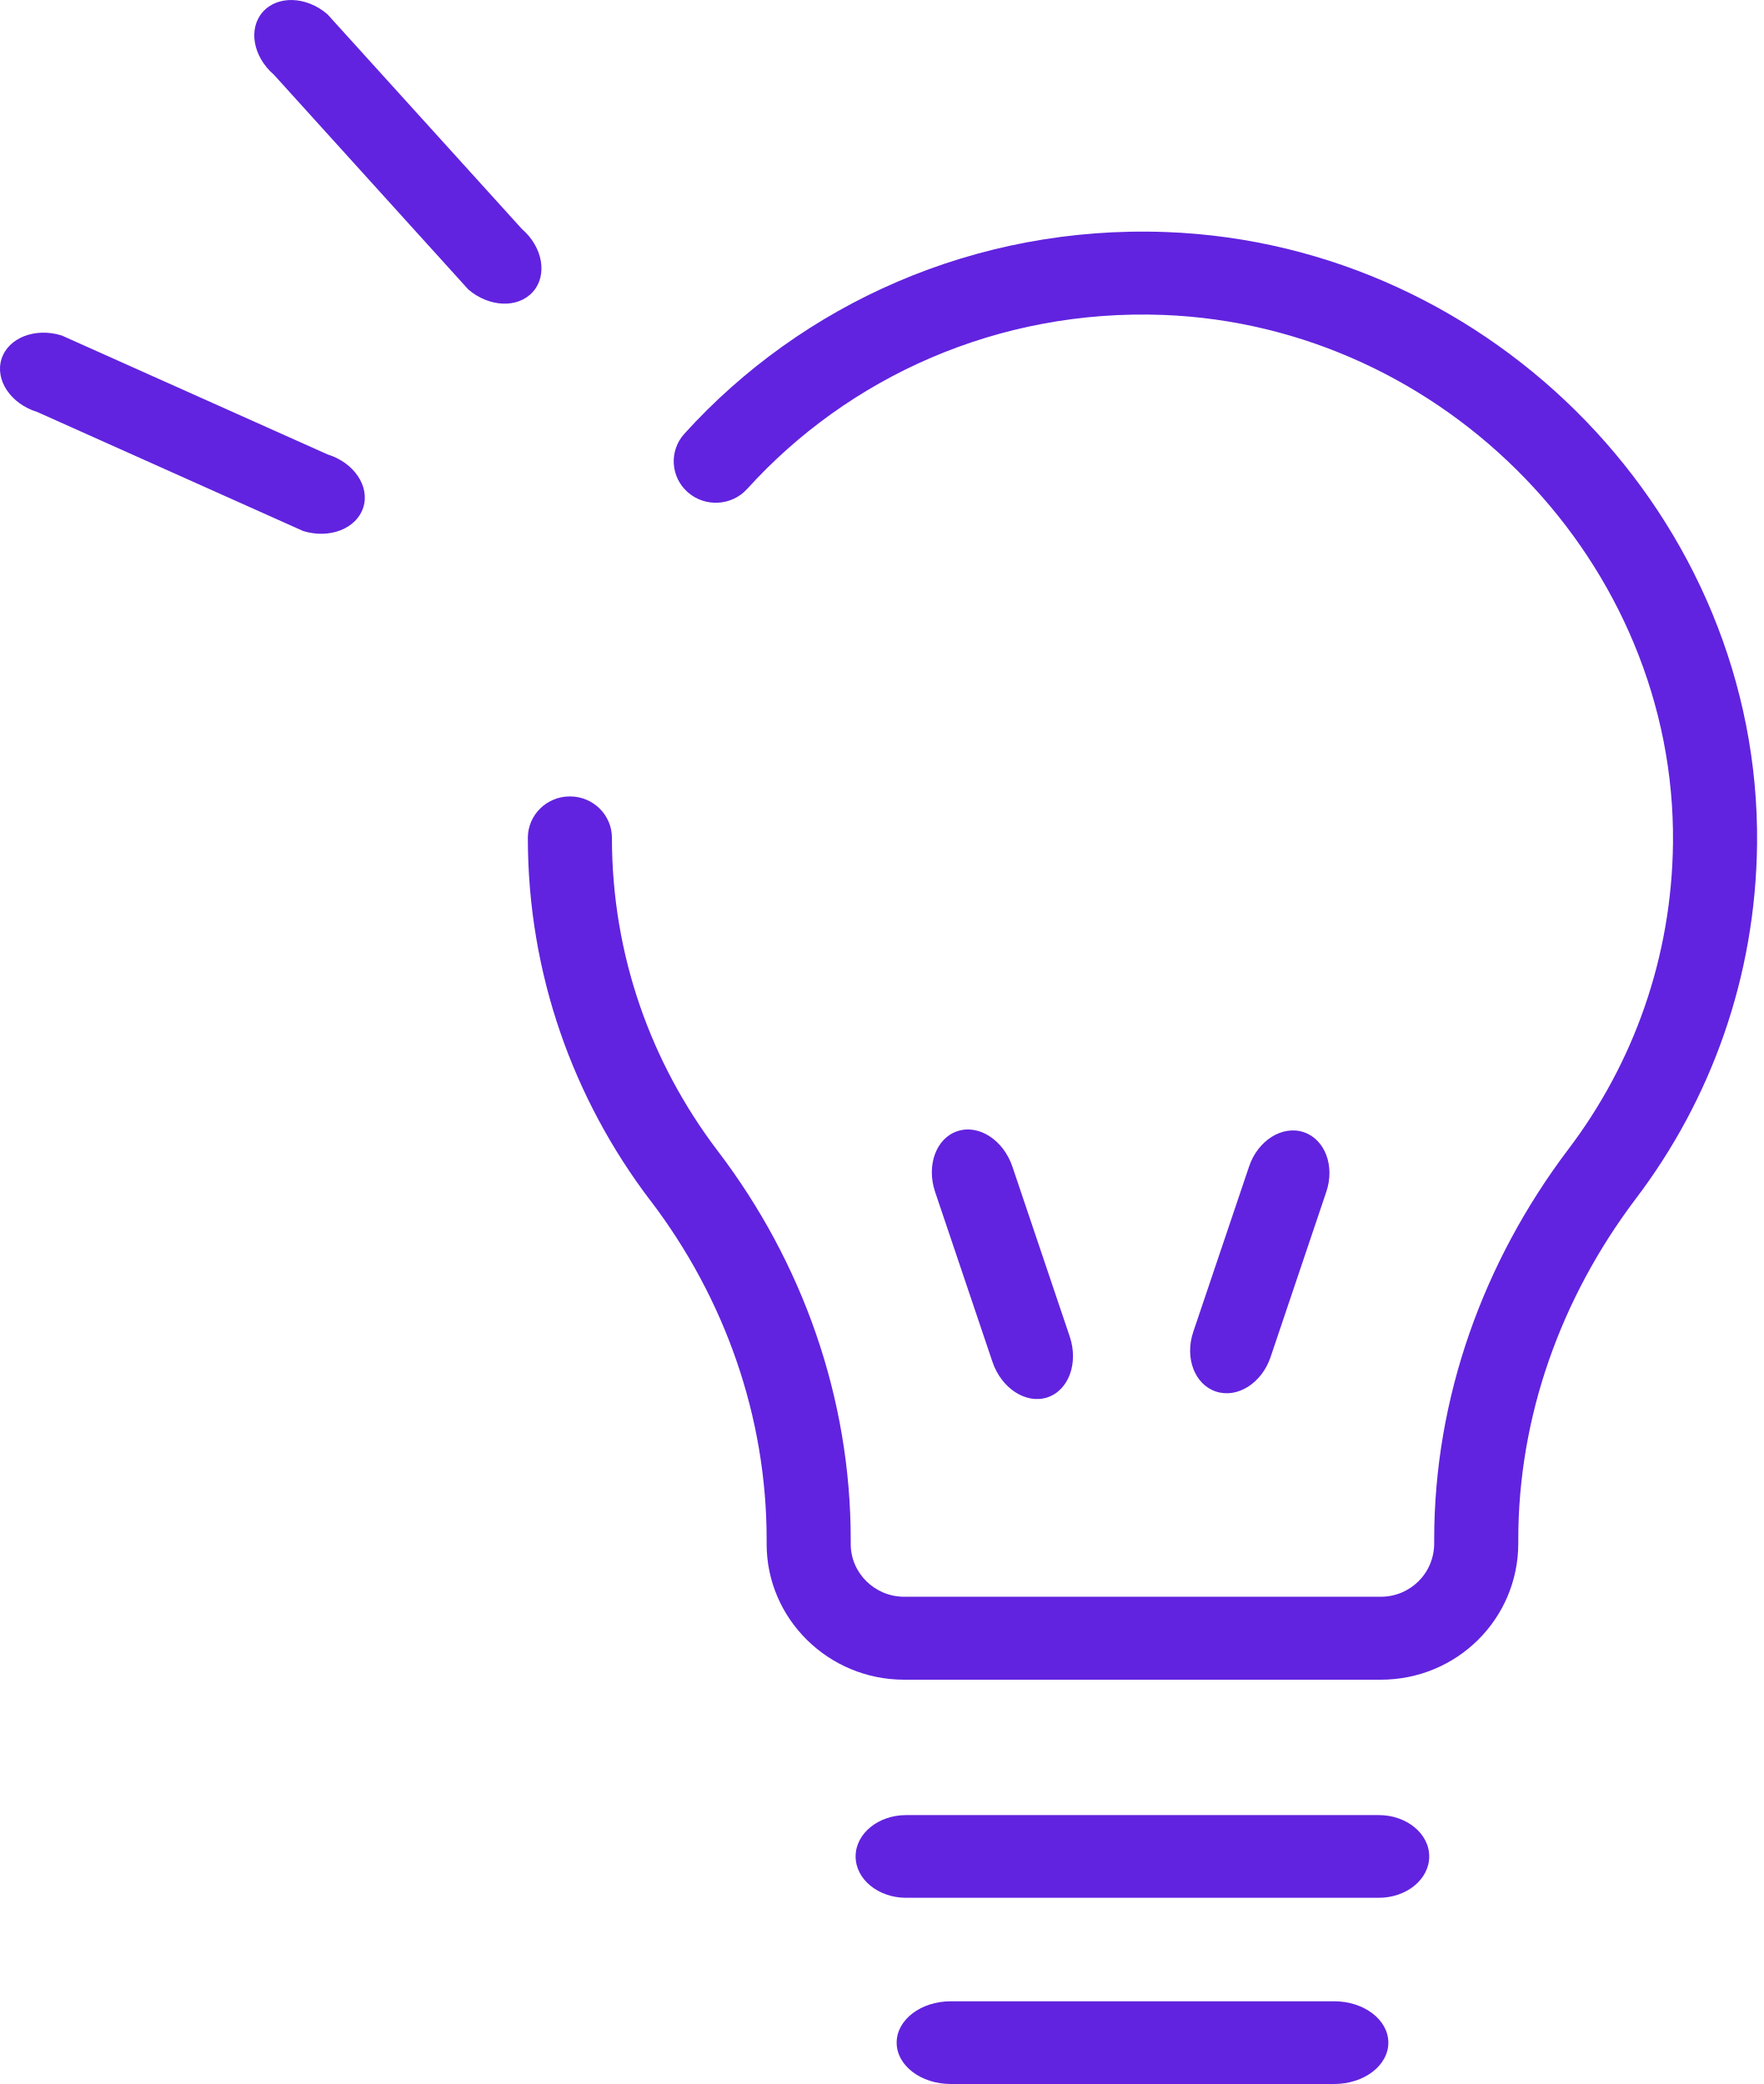
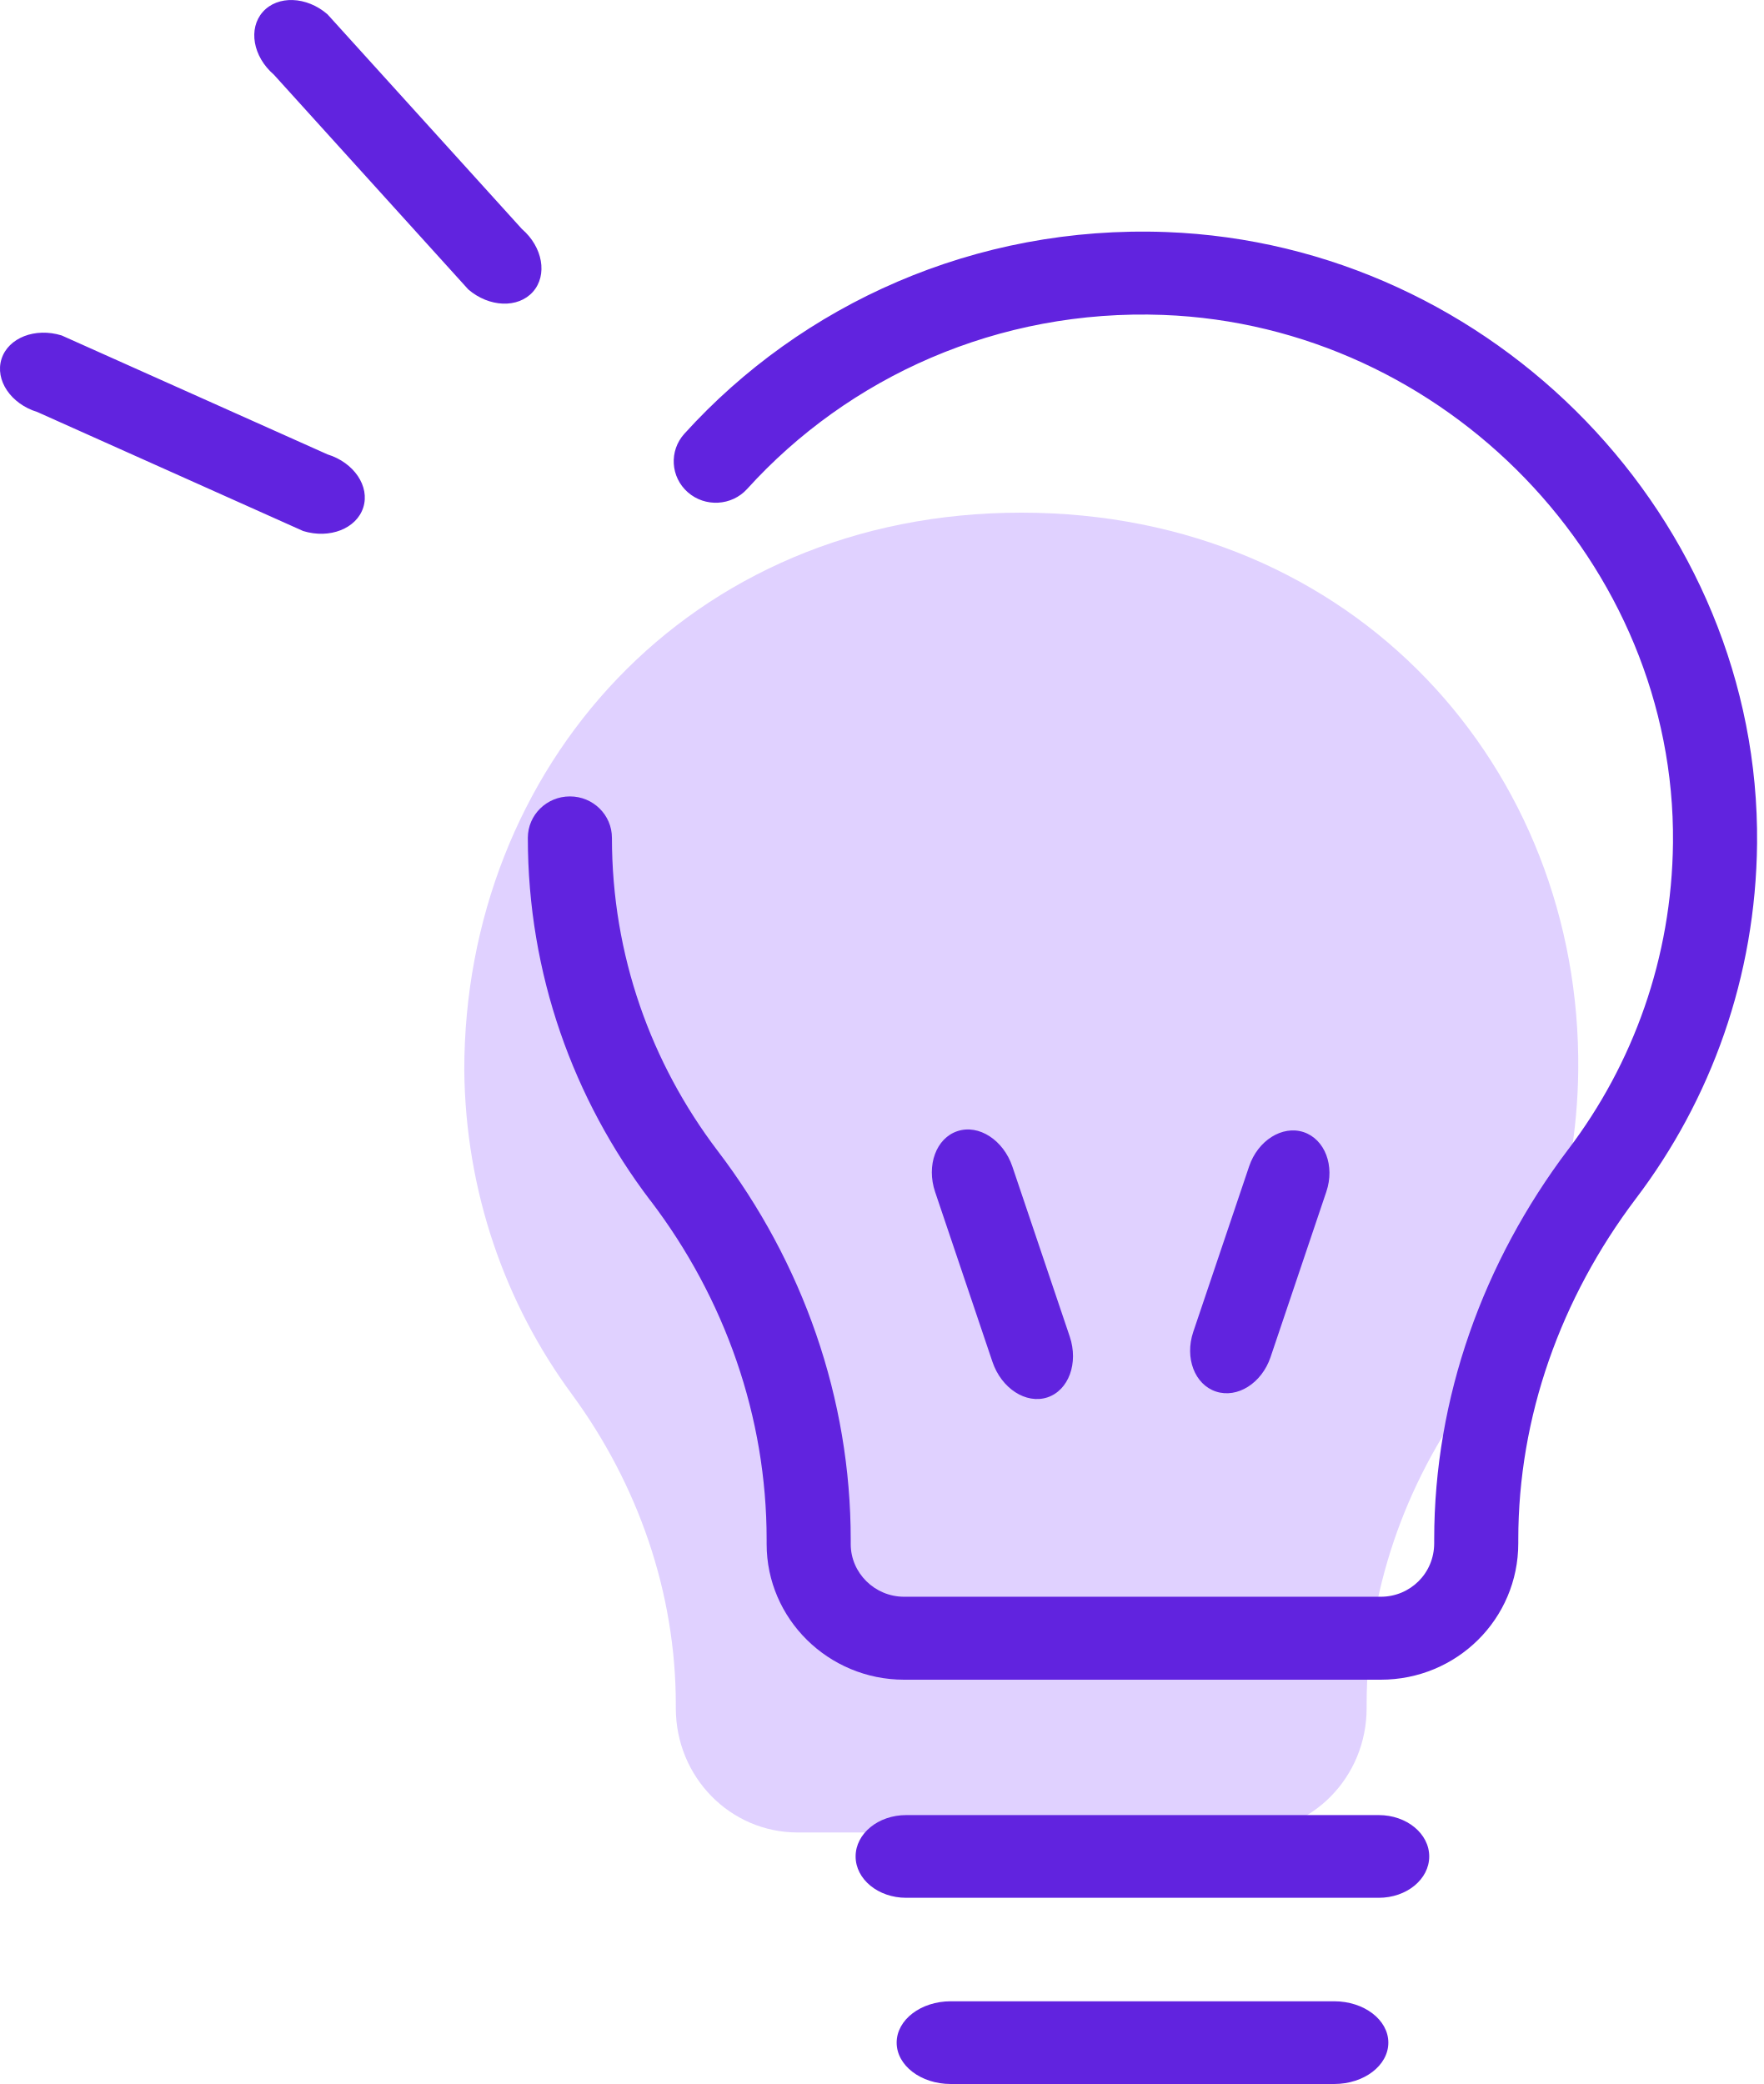
<svg xmlns="http://www.w3.org/2000/svg" width="22" height="26" viewBox="0 0 22 26" fill="none">
+   <path opacity="0.5" d="M9.951 22.862H15.53C16.369 22.862 17.049 22.173 17.049 21.31V21.267C17.049 19.871 17.519 18.521 18.346 17.394C19.18 16.263 19.674 14.864 19.689 13.351C19.726 9.597 16.91 6.396 12.74 6.396C8.571 6.396 5.792 9.597 5.792 13.351C5.807 14.864 6.301 16.263 7.134 17.394C7.961 18.521 8.431 19.871 8.431 21.267V21.31C8.431 22.173 9.112 22.862 9.951 22.862Z" fill="#C1A3FF" />
  <path fill-rule="evenodd" clip-rule="evenodd" d="M3.279 0.148C3.464 -0.06 3.825 -0.047 4.085 0.178L6.511 2.857C6.772 3.082 6.833 3.433 6.648 3.641C6.463 3.849 6.102 3.835 5.842 3.611L3.416 0.931C3.155 0.706 3.094 0.356 3.279 0.148ZM0.019 4.478C0.103 4.214 0.439 4.083 0.769 4.185L4.086 5.669C4.416 5.771 4.616 6.067 4.532 6.331C4.448 6.595 4.112 6.727 3.782 6.625L0.465 5.14C0.135 5.039 -0.065 4.742 0.019 4.478ZM12.63 14.555C12.518 14.223 12.211 14.024 11.945 14.112C11.679 14.199 11.554 14.539 11.666 14.871L12.381 16.99C12.493 17.322 12.8 17.521 13.066 17.434C13.332 17.346 13.457 17.006 13.345 16.674L12.63 14.555ZM16.262 14.124C15.996 14.037 15.692 14.229 15.583 14.552L14.886 16.617C14.777 16.941 14.904 17.274 15.17 17.361C15.436 17.449 15.74 17.257 15.85 16.933L16.546 14.869C16.656 14.545 16.528 14.212 16.262 14.124ZM9.321 6.1C10.584 4.705 12.449 3.852 14.511 3.929C18.034 4.063 20.905 7.034 20.871 10.515C20.856 11.949 20.375 13.271 19.565 14.339L19.564 14.34C18.505 15.742 17.892 17.438 17.892 19.207V19.253C17.892 19.631 17.59 19.921 17.226 19.921H11.279C10.913 19.921 10.613 19.625 10.613 19.264V19.207C10.613 17.451 10.018 15.754 8.95 14.354C8.124 13.265 7.634 11.92 7.634 10.453C7.634 10.167 7.399 9.936 7.11 9.936C6.82 9.936 6.585 10.167 6.585 10.453C6.585 12.152 7.154 13.714 8.111 14.975L8.112 14.975C9.048 16.203 9.564 17.683 9.564 19.207V19.264C9.564 20.196 10.334 20.956 11.279 20.956H17.226C18.173 20.956 18.941 20.2 18.941 19.253V19.207C18.941 17.676 19.471 16.195 20.405 14.958C21.346 13.719 21.903 12.185 21.92 10.525L21.92 10.525C21.959 6.484 18.642 3.05 14.551 2.895L14.55 2.895C12.164 2.806 10.002 3.795 8.538 5.411C8.345 5.624 8.364 5.951 8.58 6.141C8.796 6.331 9.128 6.313 9.321 6.1ZM11.305 22.645C10.956 22.645 10.674 22.876 10.674 23.161C10.674 23.446 10.956 23.677 11.305 23.677H17.2C17.548 23.677 17.83 23.446 17.83 23.161C17.83 22.876 17.548 22.645 17.2 22.645H11.305ZM11.186 25.484C11.186 25.199 11.488 24.968 11.861 24.968H16.644C17.017 24.968 17.32 25.199 17.32 25.484C17.32 25.769 17.017 26 16.644 26H11.861C11.488 26 11.186 25.769 11.186 25.484Z" fill="#6123DF" />
</svg>
